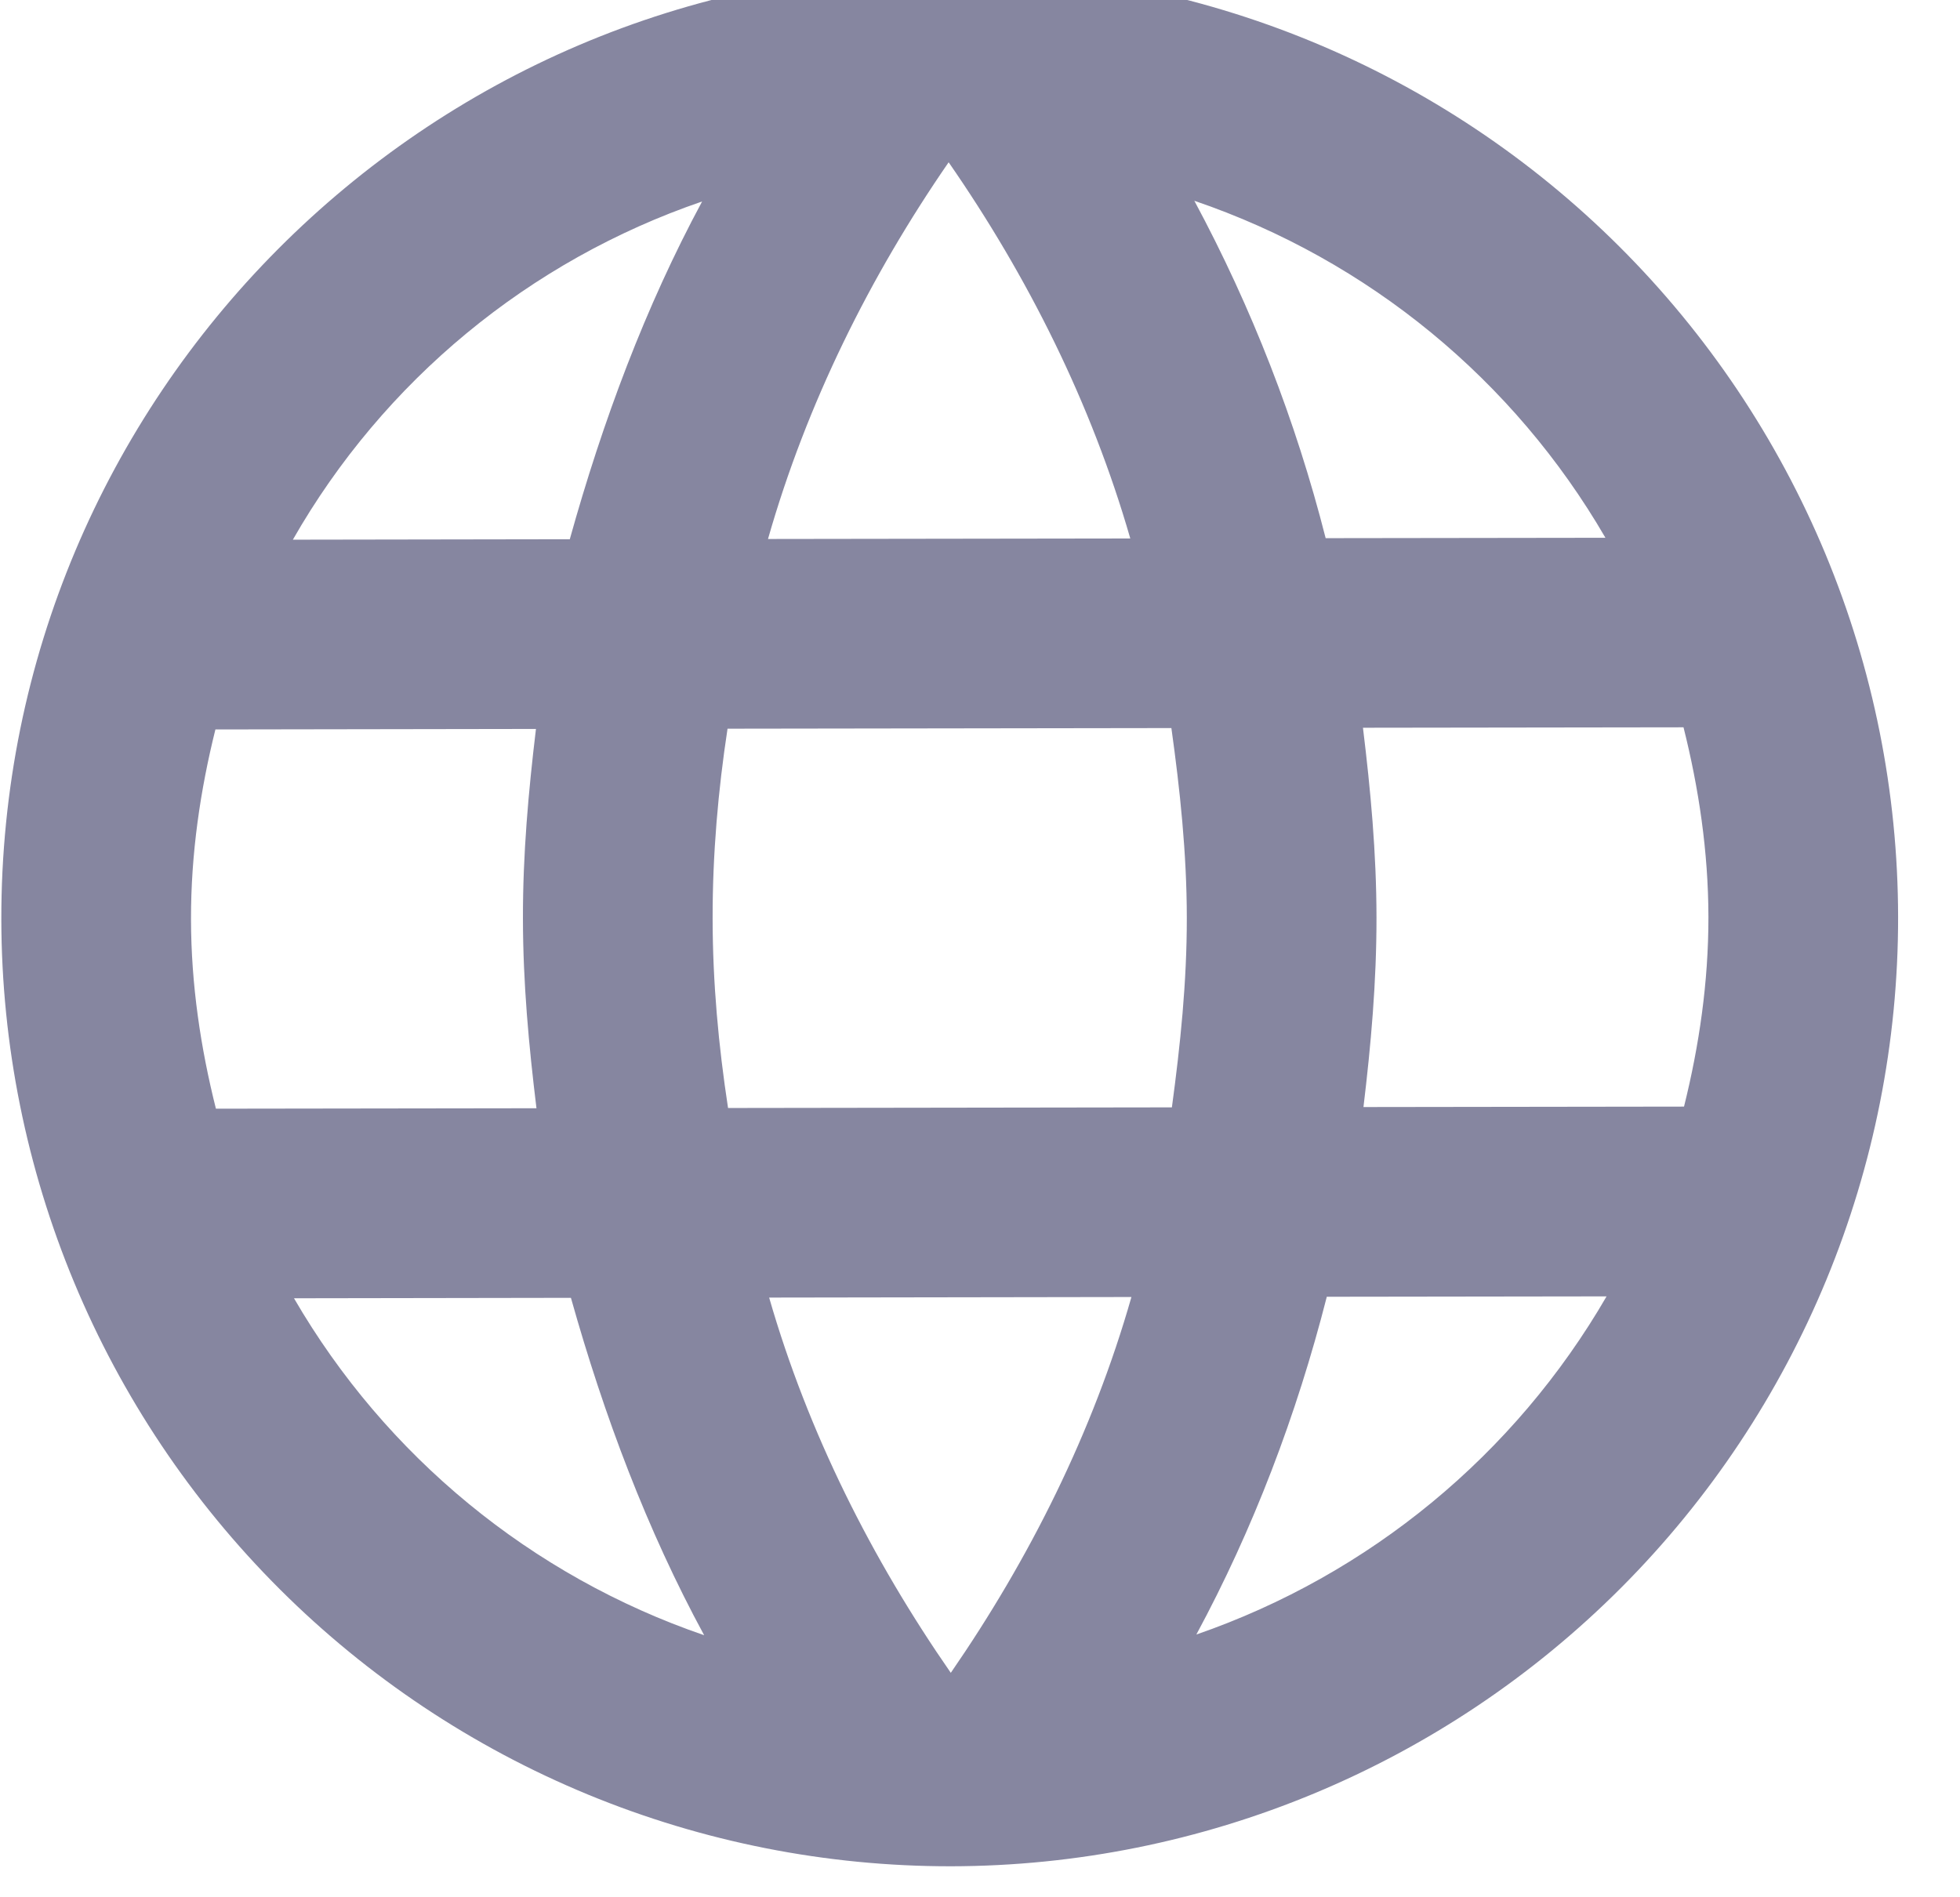
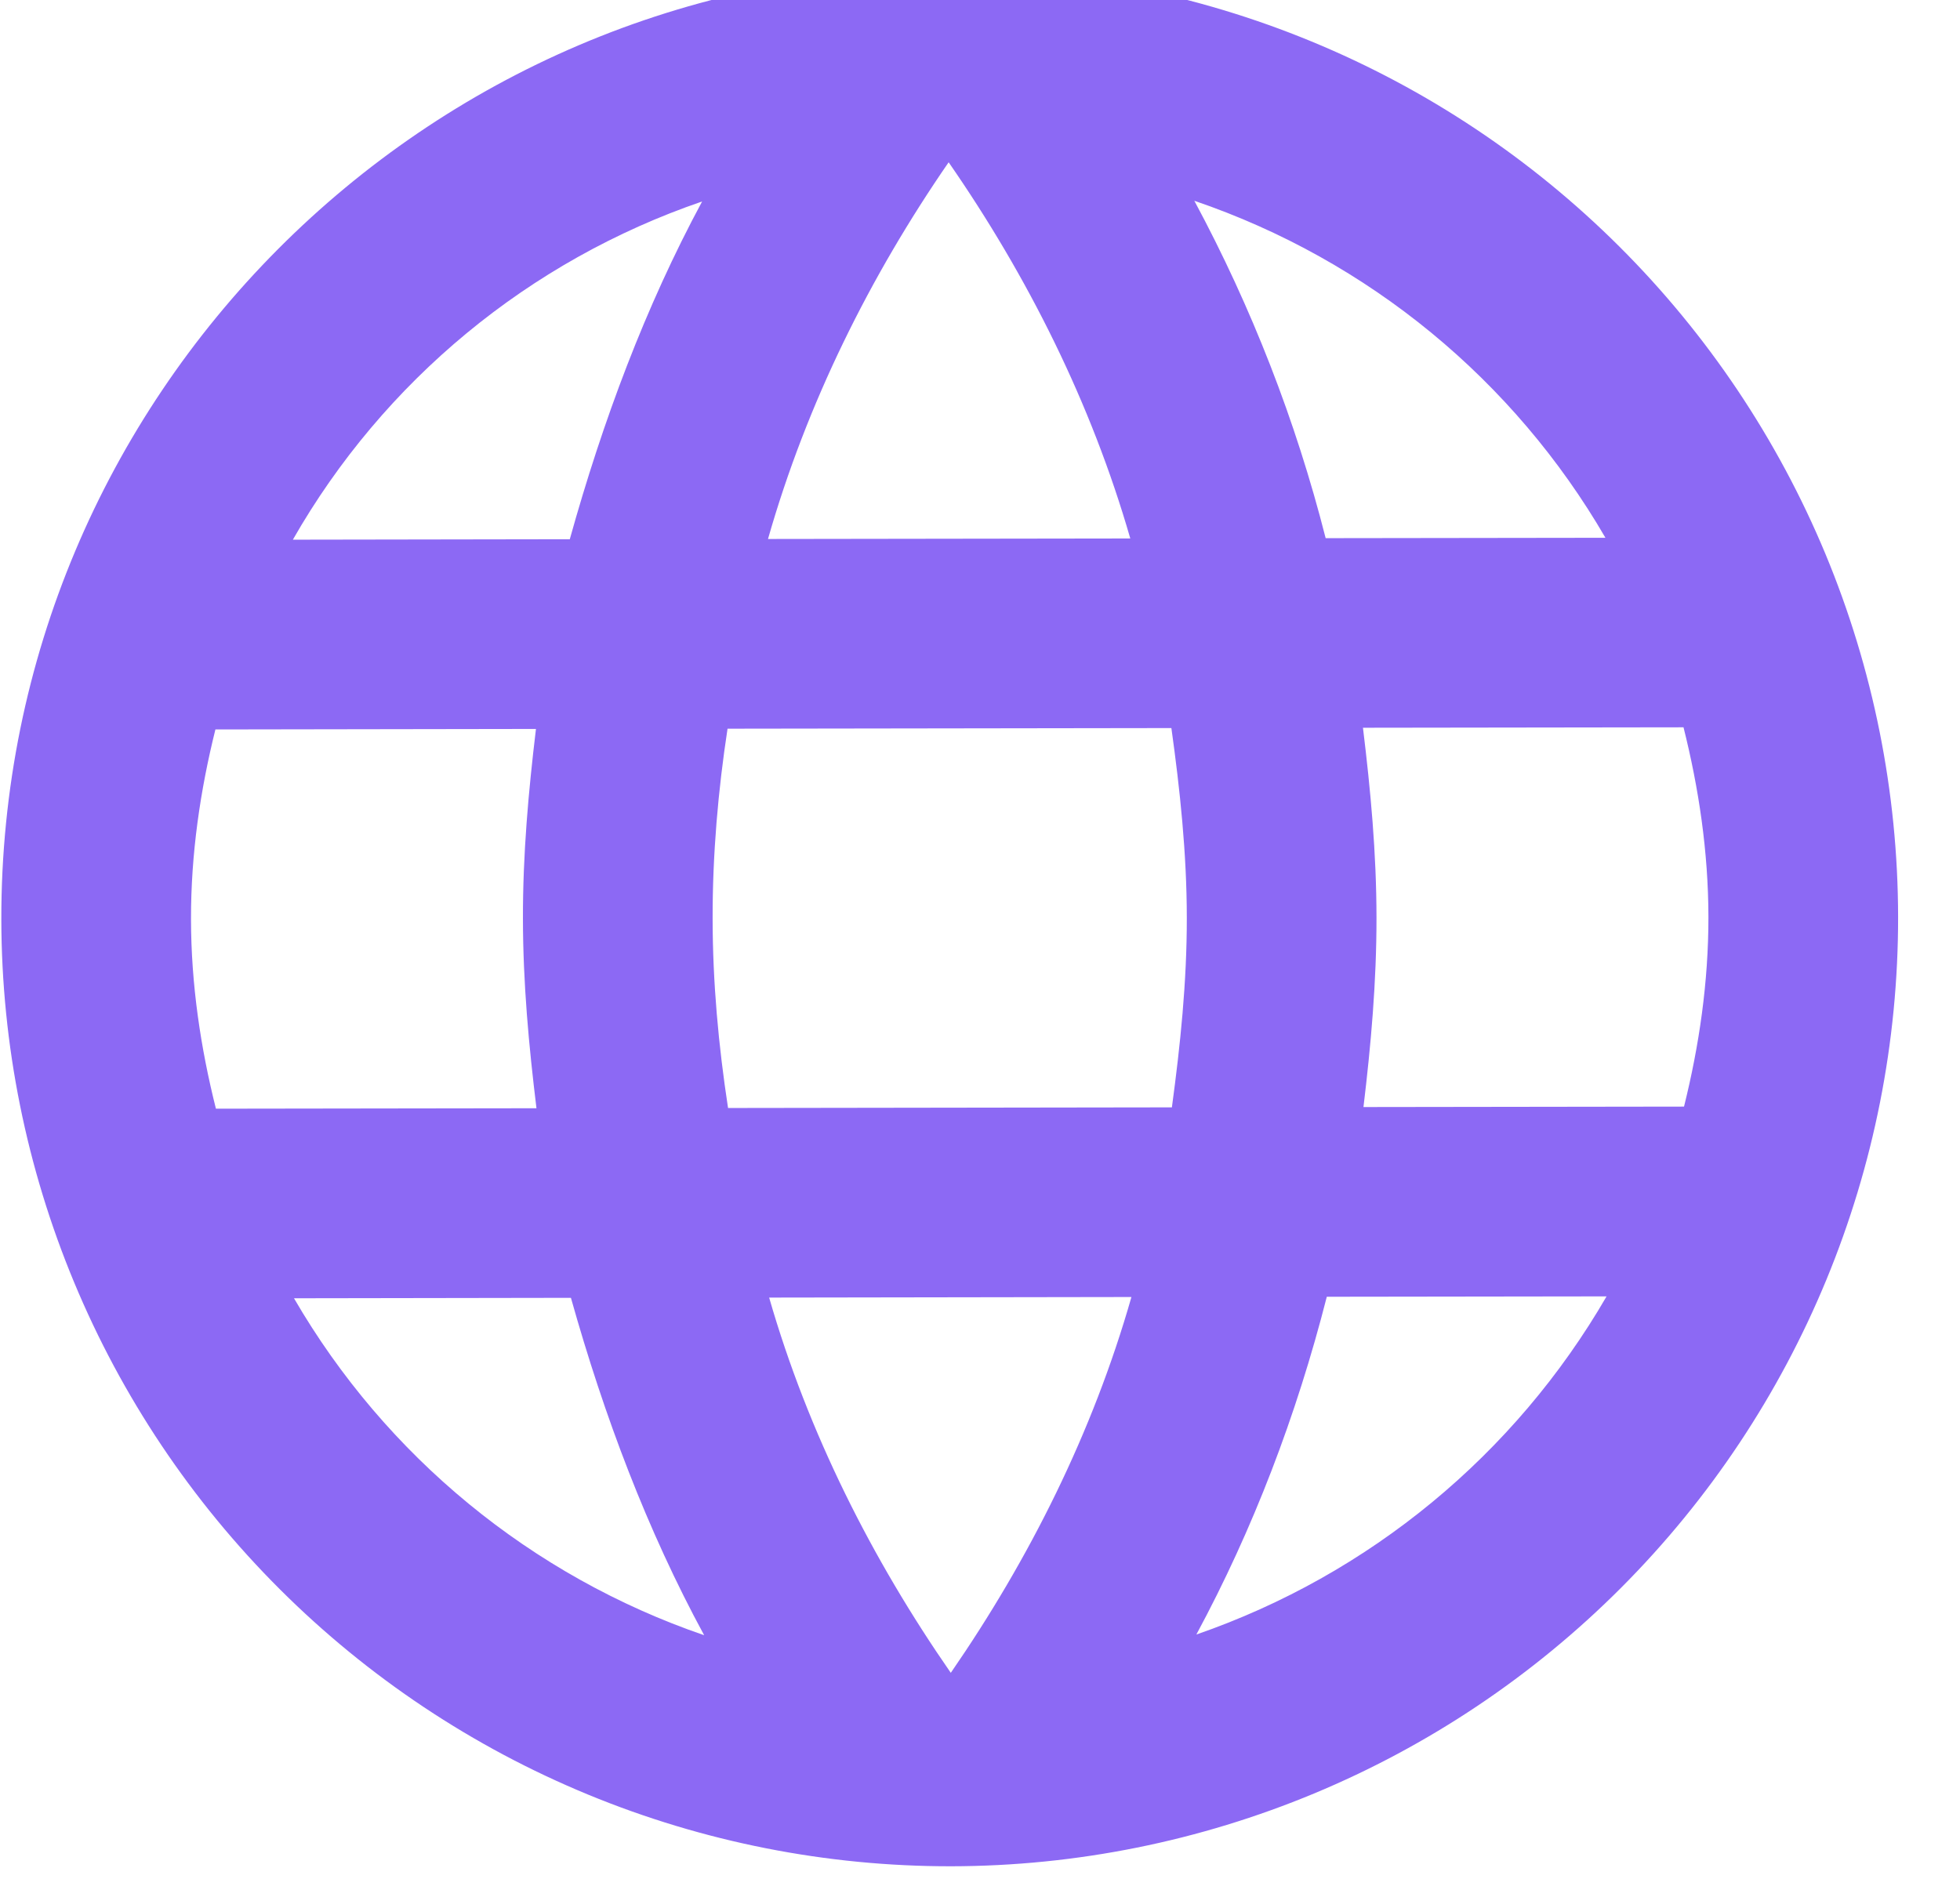
<svg xmlns="http://www.w3.org/2000/svg" width="31" height="30" viewBox="0 0 31 30" fill="none">
-   <path d="M21.565 17.512C21.684 16.522 21.772 15.532 21.771 14.512C21.77 13.492 21.678 12.502 21.557 11.512L26.627 11.505C26.868 12.465 27.019 13.469 27.021 14.504C27.022 15.539 26.874 16.544 26.635 17.505L21.565 17.512ZM18.922 25.856C19.82 24.19 20.507 22.389 20.985 20.513L25.41 20.507C23.96 23.011 21.657 24.91 18.922 25.856ZM18.535 17.517L11.515 17.527C11.364 16.537 11.272 15.547 11.271 14.527C11.27 13.507 11.358 12.502 11.507 11.527L18.527 11.517C18.663 12.491 18.77 13.496 18.771 14.516C18.772 15.536 18.669 16.526 18.535 17.517ZM15.038 26.462C13.791 24.663 12.783 22.67 12.165 20.526L17.895 20.517C17.283 22.663 16.281 24.66 15.038 26.462ZM9.012 8.53L4.632 8.537C6.067 6.025 8.368 4.124 11.105 3.187C10.207 4.854 9.535 6.655 9.012 8.53ZM4.65 20.537L9.03 20.53C9.557 22.405 10.235 24.204 11.137 25.867C8.404 24.929 6.101 23.036 4.65 20.537ZM3.415 17.538C3.174 16.579 3.022 15.574 3.021 14.539C3.019 13.504 3.168 12.499 3.407 11.539L8.477 11.531C8.358 12.521 8.269 13.511 8.271 14.531C8.272 15.552 8.364 16.541 8.485 17.531L3.415 17.538ZM15.004 2.567C16.251 4.365 17.259 6.373 17.877 8.518L12.147 8.526C12.759 6.38 13.761 4.369 15.004 2.567ZM25.392 8.507L20.967 8.513C20.495 6.656 19.797 4.864 18.89 3.176C21.651 4.117 23.949 6.019 25.392 8.507ZM14.999 -0.478C6.704 -0.466 0.009 6.293 0.021 14.543C0.027 18.522 1.613 22.335 4.43 25.144C5.825 26.535 7.48 27.637 9.301 28.388C11.122 29.139 13.073 29.524 15.043 29.522C19.021 29.516 22.834 27.93 25.643 25.113C28.452 22.296 30.027 18.478 30.021 14.5C30.018 12.53 29.627 10.58 28.871 8.761C28.114 6.943 27.007 5.291 25.612 3.9C24.217 2.509 22.562 1.406 20.741 0.655C18.92 -0.096 16.969 -0.481 14.999 -0.478Z" fill="#8686A0" />
+   <path d="M21.565 17.512C21.684 16.522 21.772 15.532 21.771 14.512C21.77 13.492 21.678 12.502 21.557 11.512L26.627 11.505C26.868 12.465 27.019 13.469 27.021 14.504C27.022 15.539 26.874 16.544 26.635 17.505L21.565 17.512ZM18.922 25.856C19.82 24.19 20.507 22.389 20.985 20.513L25.41 20.507C23.96 23.011 21.657 24.91 18.922 25.856ZM18.535 17.517L11.515 17.527C11.364 16.537 11.272 15.547 11.271 14.527C11.27 13.507 11.358 12.502 11.507 11.527L18.527 11.517C18.663 12.491 18.77 13.496 18.771 14.516C18.772 15.536 18.669 16.526 18.535 17.517ZM15.038 26.462C13.791 24.663 12.783 22.67 12.165 20.526L17.895 20.517C17.283 22.663 16.281 24.66 15.038 26.462ZM9.012 8.53L4.632 8.537C6.067 6.025 8.368 4.124 11.105 3.187C10.207 4.854 9.535 6.655 9.012 8.53ZM4.65 20.537L9.03 20.53C9.557 22.405 10.235 24.204 11.137 25.867C8.404 24.929 6.101 23.036 4.65 20.537ZM3.415 17.538C3.174 16.579 3.022 15.574 3.021 14.539C3.019 13.504 3.168 12.499 3.407 11.539L8.477 11.531C8.358 12.521 8.269 13.511 8.271 14.531C8.272 15.552 8.364 16.541 8.485 17.531L3.415 17.538ZM15.004 2.567C16.251 4.365 17.259 6.373 17.877 8.518L12.147 8.526C12.759 6.38 13.761 4.369 15.004 2.567ZM25.392 8.507L20.967 8.513C20.495 6.656 19.797 4.864 18.89 3.176C21.651 4.117 23.949 6.019 25.392 8.507ZM14.999 -0.478C6.704 -0.466 0.009 6.293 0.021 14.543C0.027 18.522 1.613 22.335 4.43 25.144C5.825 26.535 7.48 27.637 9.301 28.388C11.122 29.139 13.073 29.524 15.043 29.522C19.021 29.516 22.834 27.93 25.643 25.113C28.452 22.296 30.027 18.478 30.021 14.5C30.018 12.53 29.627 10.58 28.871 8.761C28.114 6.943 27.007 5.291 25.612 3.9C24.217 2.509 22.562 1.406 20.741 0.655C18.92 -0.096 16.969 -0.481 14.999 -0.478Z" fill="#8C69F4" />
</svg>
